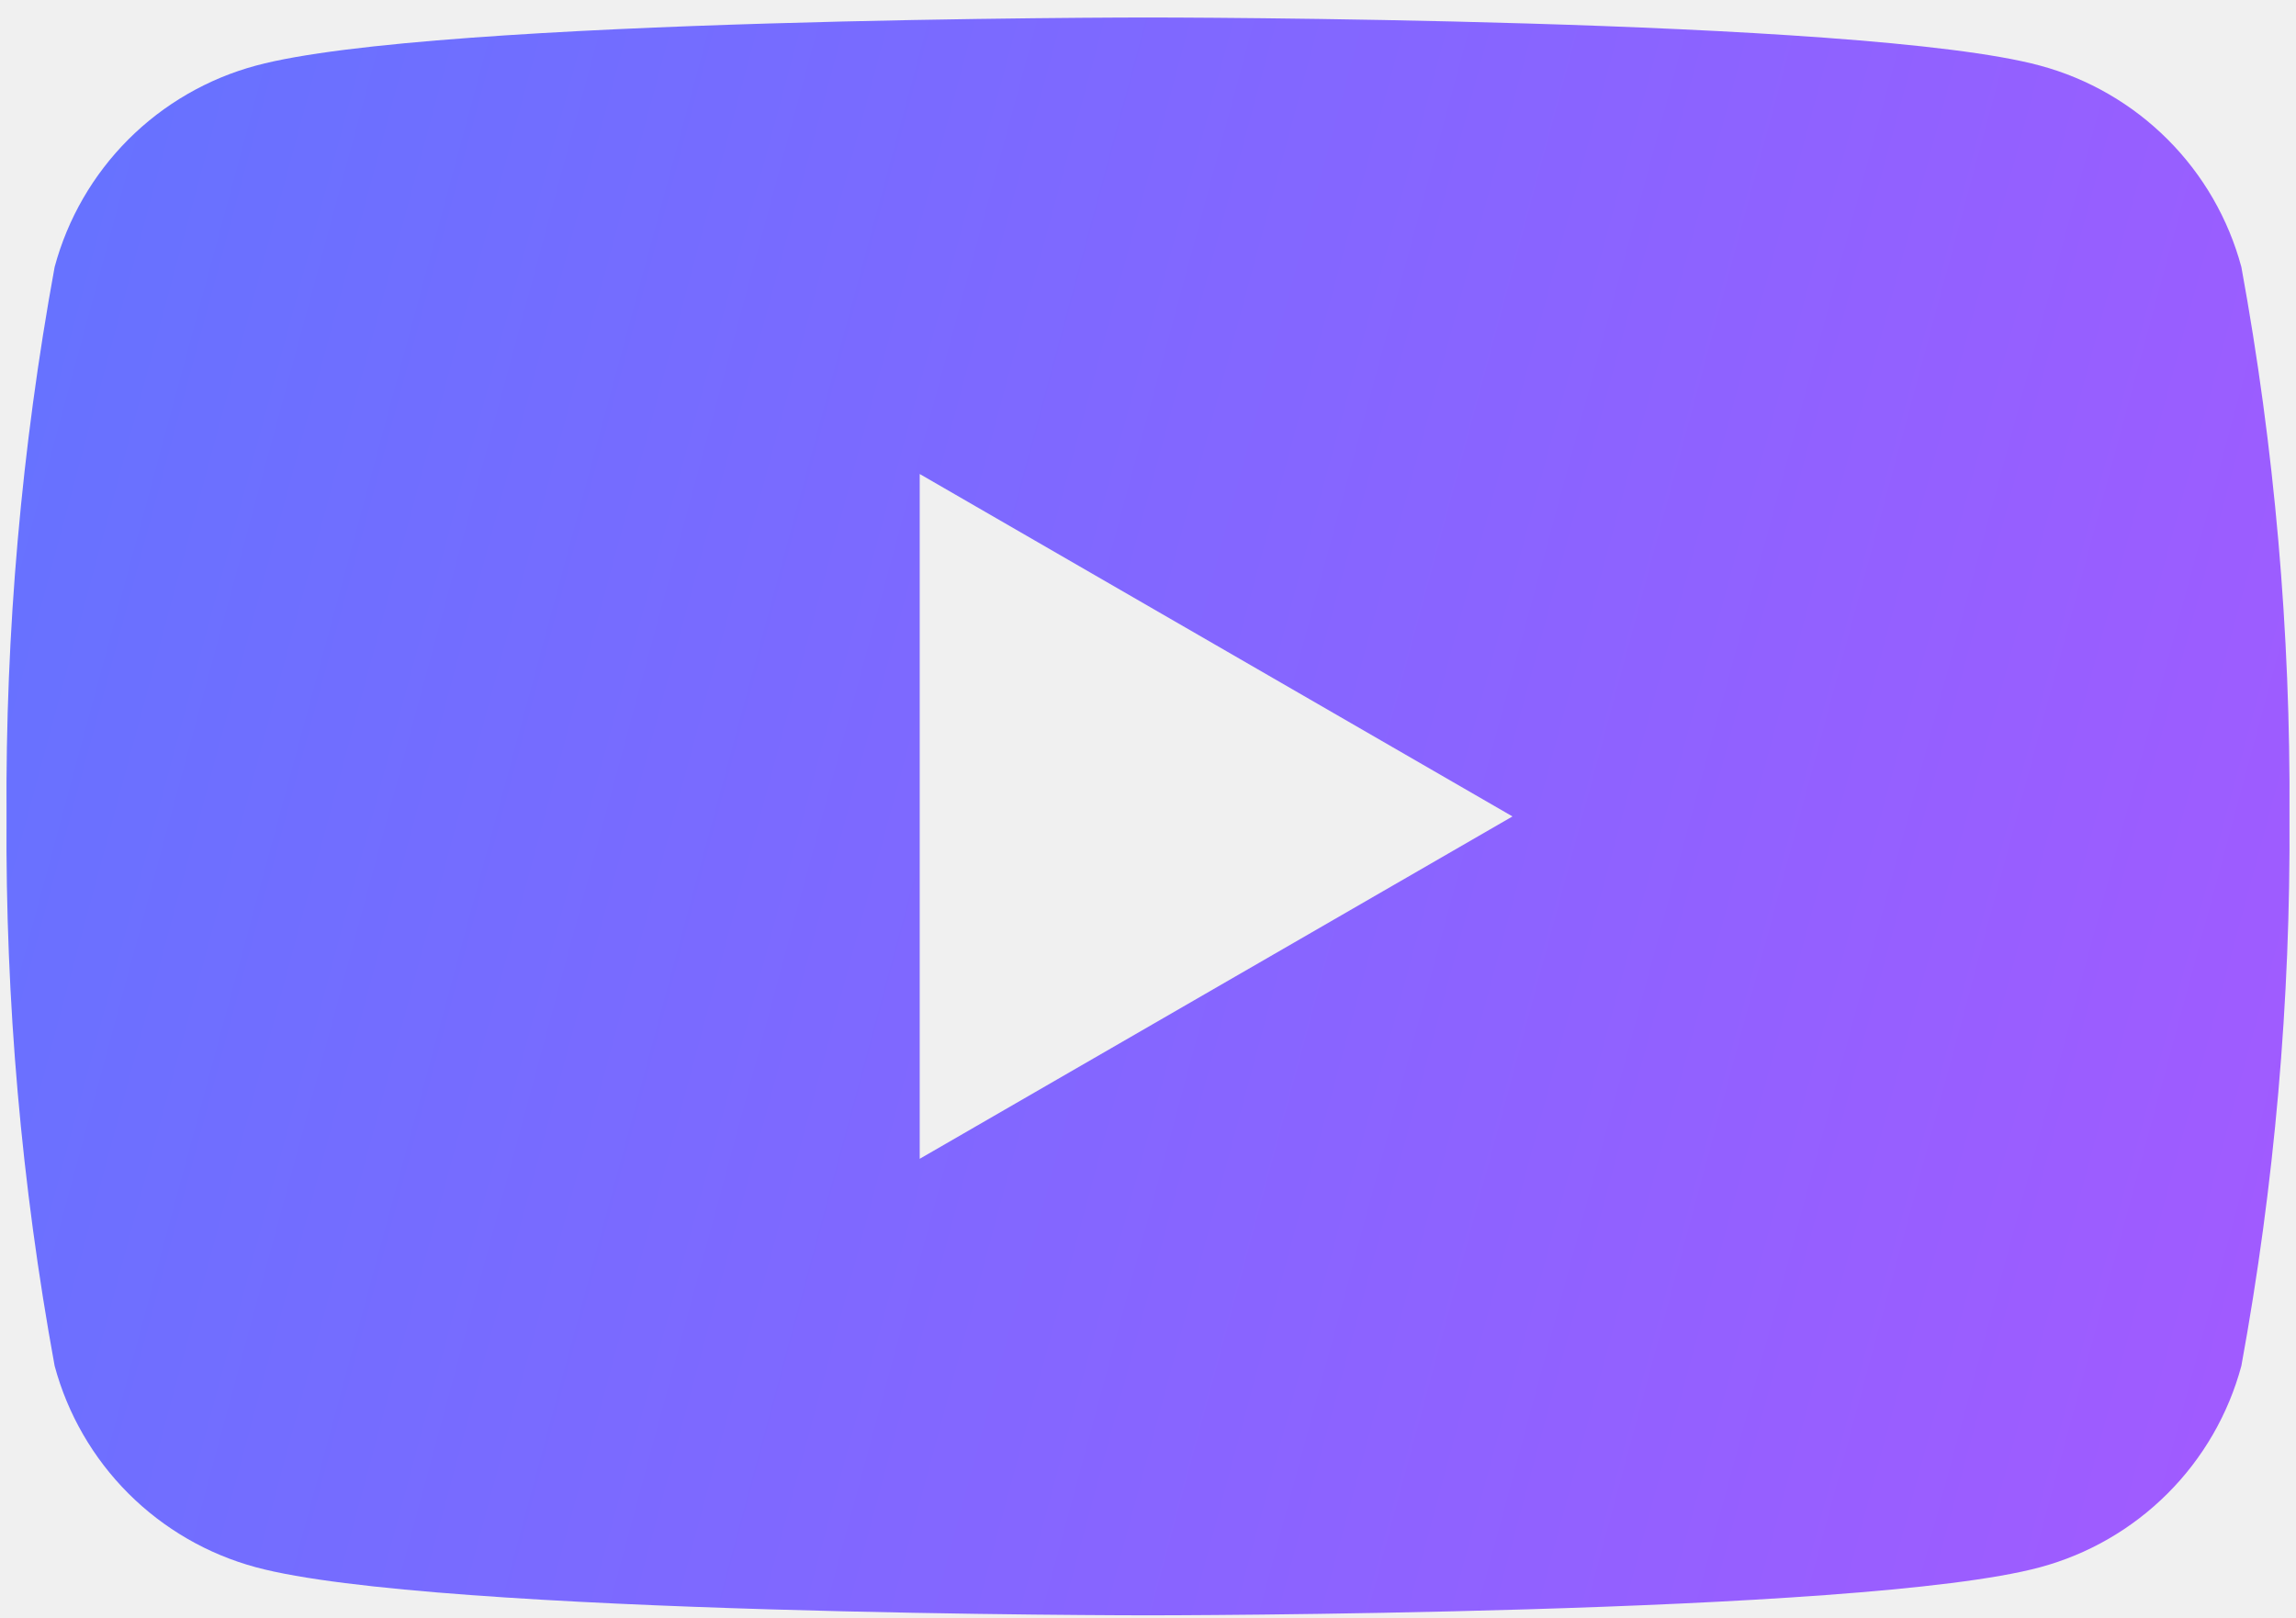
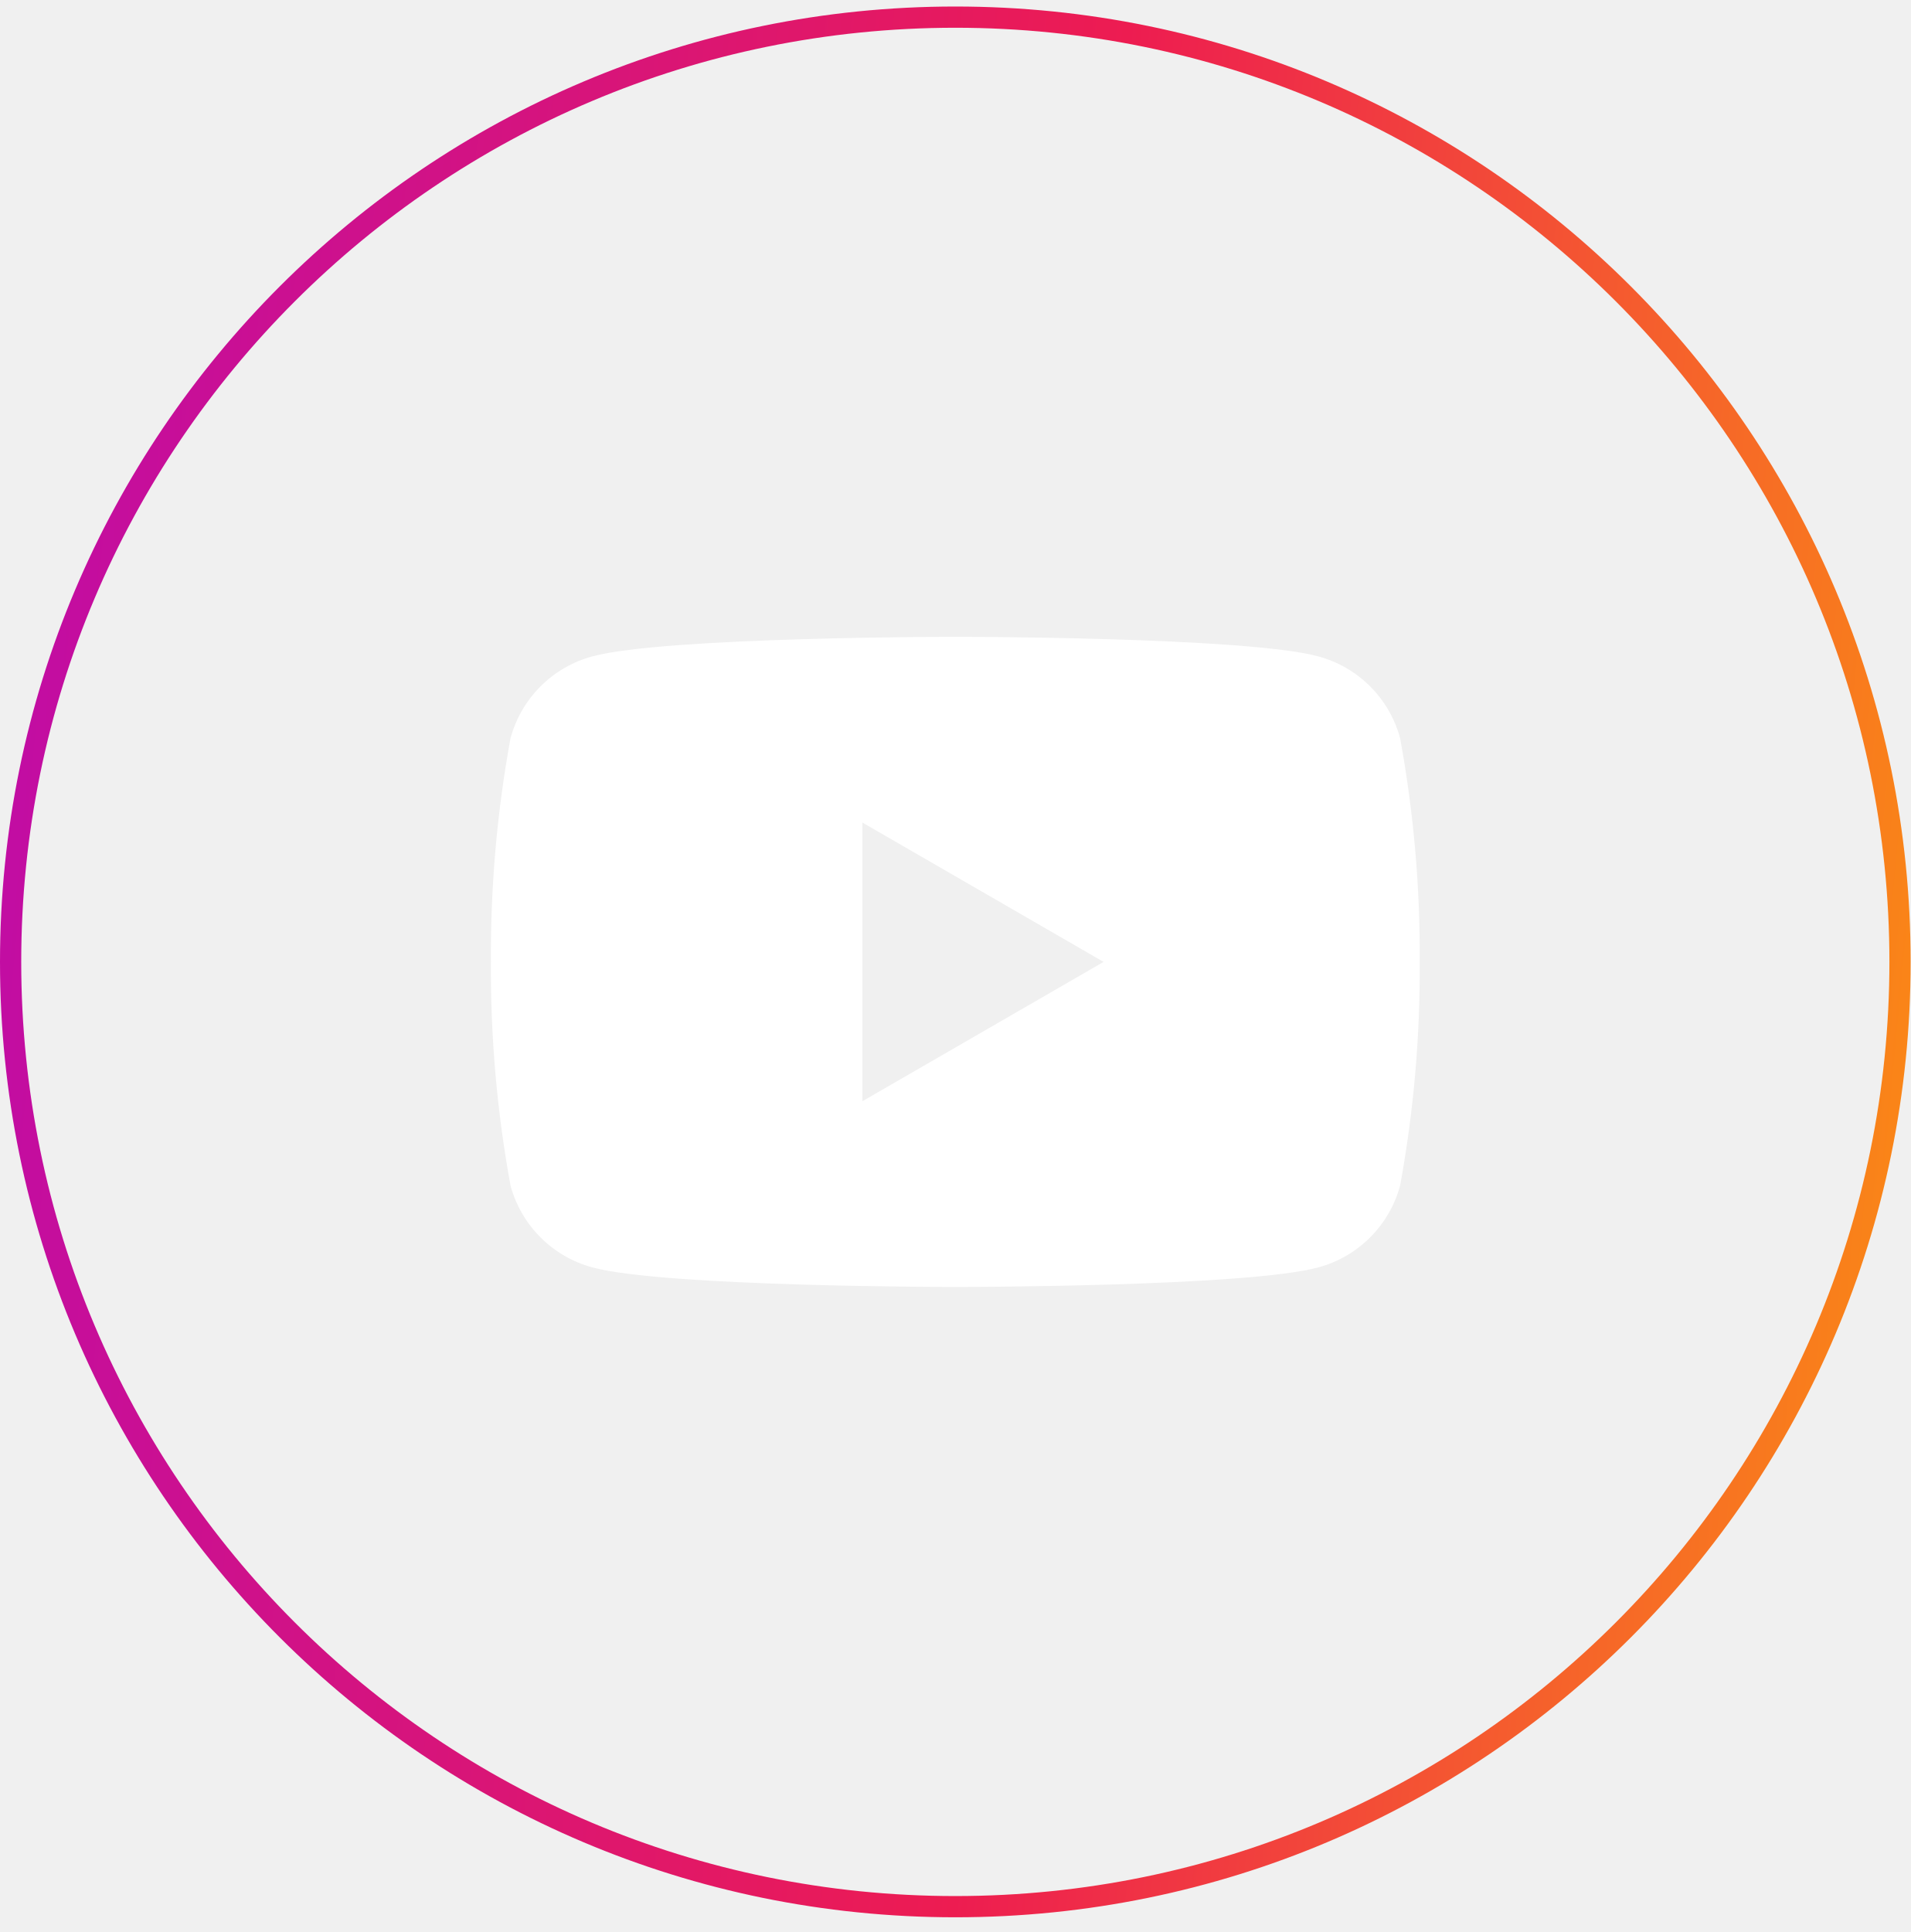
- <svg xmlns="http://www.w3.org/2000/svg" width="44" height="31" viewBox="0 0 44 31" fill="none">
-   <path d="M42.953 5.117C42.704 4.192 42.217 3.348 41.539 2.671C40.862 1.994 40.019 1.506 39.094 1.257C35.688 0.335 22 0.335 22 0.335C22 0.335 8.313 0.335 4.906 1.257C3.982 1.506 3.138 1.994 2.461 2.671C1.784 3.348 1.296 4.192 1.047 5.117C0.411 8.591 0.102 12.116 0.125 15.648C0.102 19.18 0.411 22.705 1.047 26.179C1.296 27.104 1.784 27.948 2.461 28.625C3.138 29.302 3.982 29.79 4.906 30.039C8.313 30.96 22 30.96 22 30.96C22 30.96 35.688 30.96 39.094 30.039C40.019 29.79 40.862 29.302 41.539 28.625C42.217 27.948 42.704 27.104 42.953 26.179C43.589 22.705 43.898 19.18 43.875 15.648C43.898 12.116 43.589 8.591 42.953 5.117ZM17.625 22.21V9.085L28.985 15.648L17.625 22.21Z" fill="url(#paint0_linear_6115_9343)" />
+ <svg xmlns="http://www.w3.org/2000/svg" width="90" height="91" viewBox="0 0 90 91" fill="none">
+   <circle cx="45" cy="45.307" r="44.5" stroke="url(#paint0_linear_6115_9413)" />
+   <path d="M65.953 34.775C65.704 33.85 65.217 33.007 64.54 32.33C63.862 31.652 63.019 31.165 62.094 30.916C58.688 29.994 45 29.994 45 29.994C45 29.994 31.313 29.994 27.906 30.916C26.982 31.165 26.138 31.652 25.461 32.33C24.784 33.007 24.296 33.85 24.047 34.775C23.411 38.249 23.102 41.775 23.125 45.307C23.102 48.838 23.411 52.364 24.047 55.838C24.296 56.763 24.784 57.606 25.461 58.283C26.138 58.961 26.982 59.448 27.906 59.697C31.313 60.619 45 60.619 45 60.619C45 60.619 58.688 60.619 62.094 59.697C63.019 59.448 63.862 58.961 64.54 58.283C65.217 57.606 65.704 56.763 65.953 55.838C66.589 52.364 66.898 48.838 66.875 45.307C66.898 41.775 66.589 38.249 65.953 34.775V34.775ZM40.625 51.869V38.744L51.985 45.307L40.625 51.869Z" fill="white" />
  <defs>
-     <linearGradient id="paint0_linear_6115_9343" x1="0.124" y1="0.335" x2="48.61" y2="13.418" gradientUnits="userSpaceOnUse">
-       <stop stop-color="#6473FF" />
-       <stop offset="1" stop-color="#A35AFF" />
+     <linearGradient id="paint0_linear_6115_9413" x1="-7.129" y1="0.307" x2="110.279" y2="11.232" gradientUnits="userSpaceOnUse">
+       <stop stop-color="#B809B5" />
+       <stop offset="0.51" stop-color="#ED1C51" />
+       <stop offset="1" stop-color="#FFB000" />
    </linearGradient>
  </defs>
</svg>
